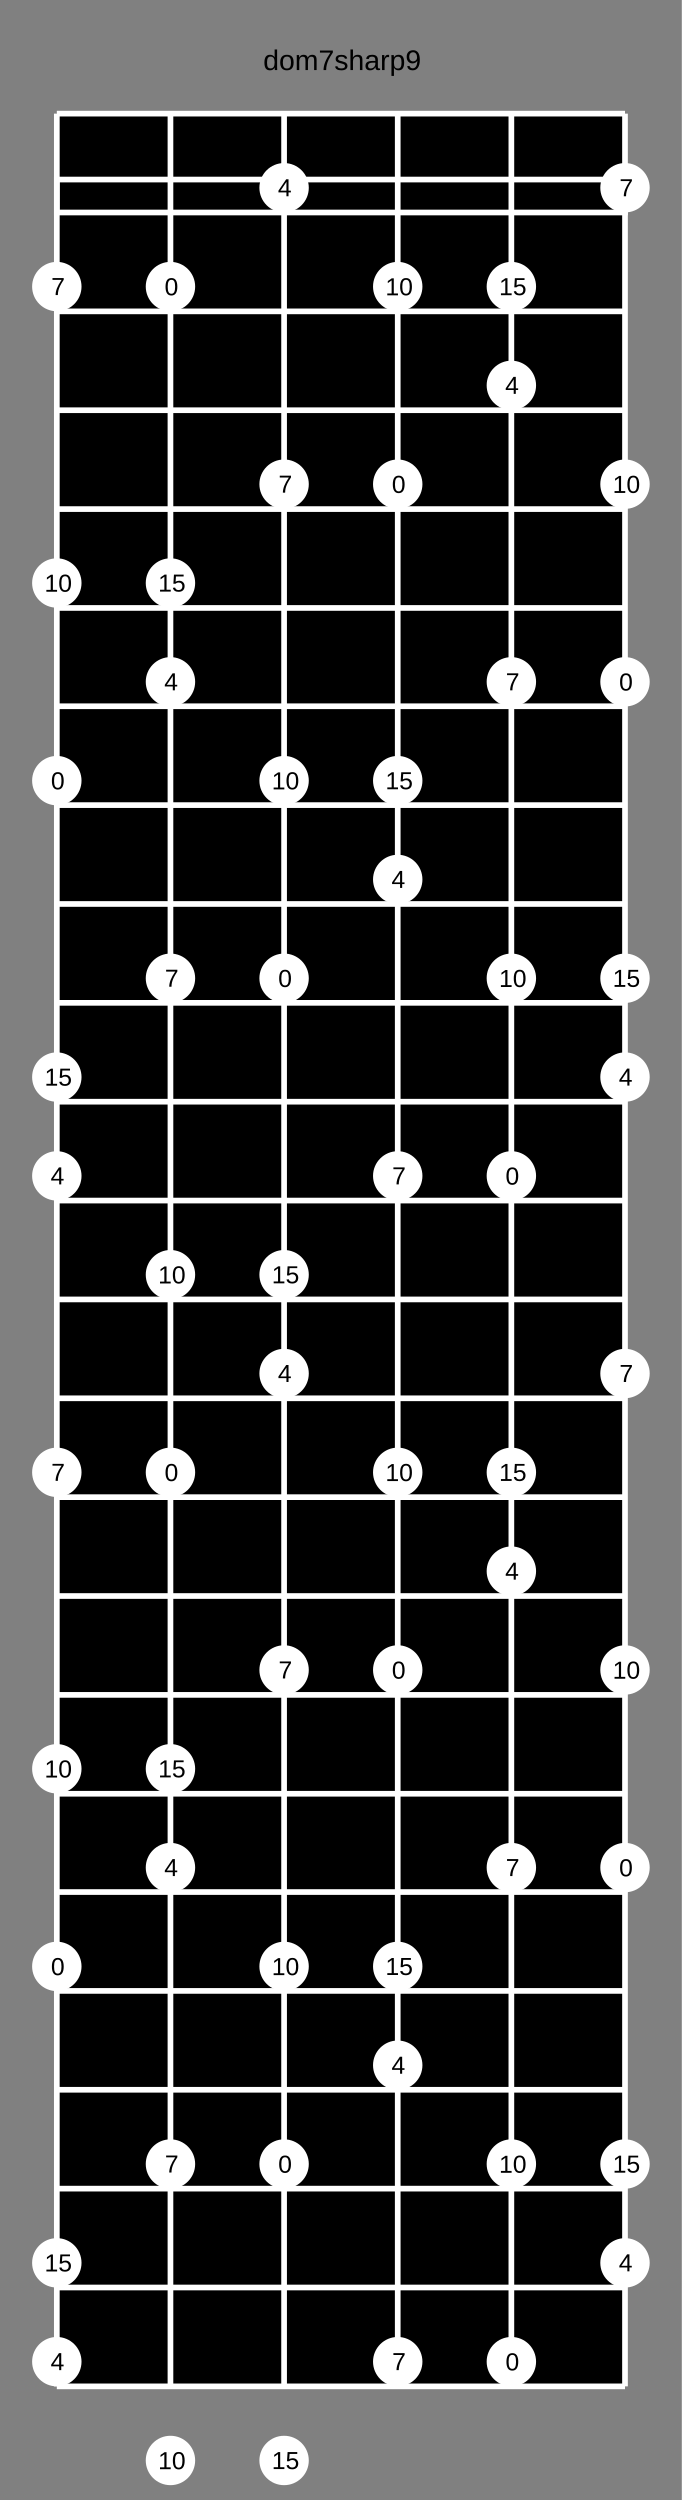
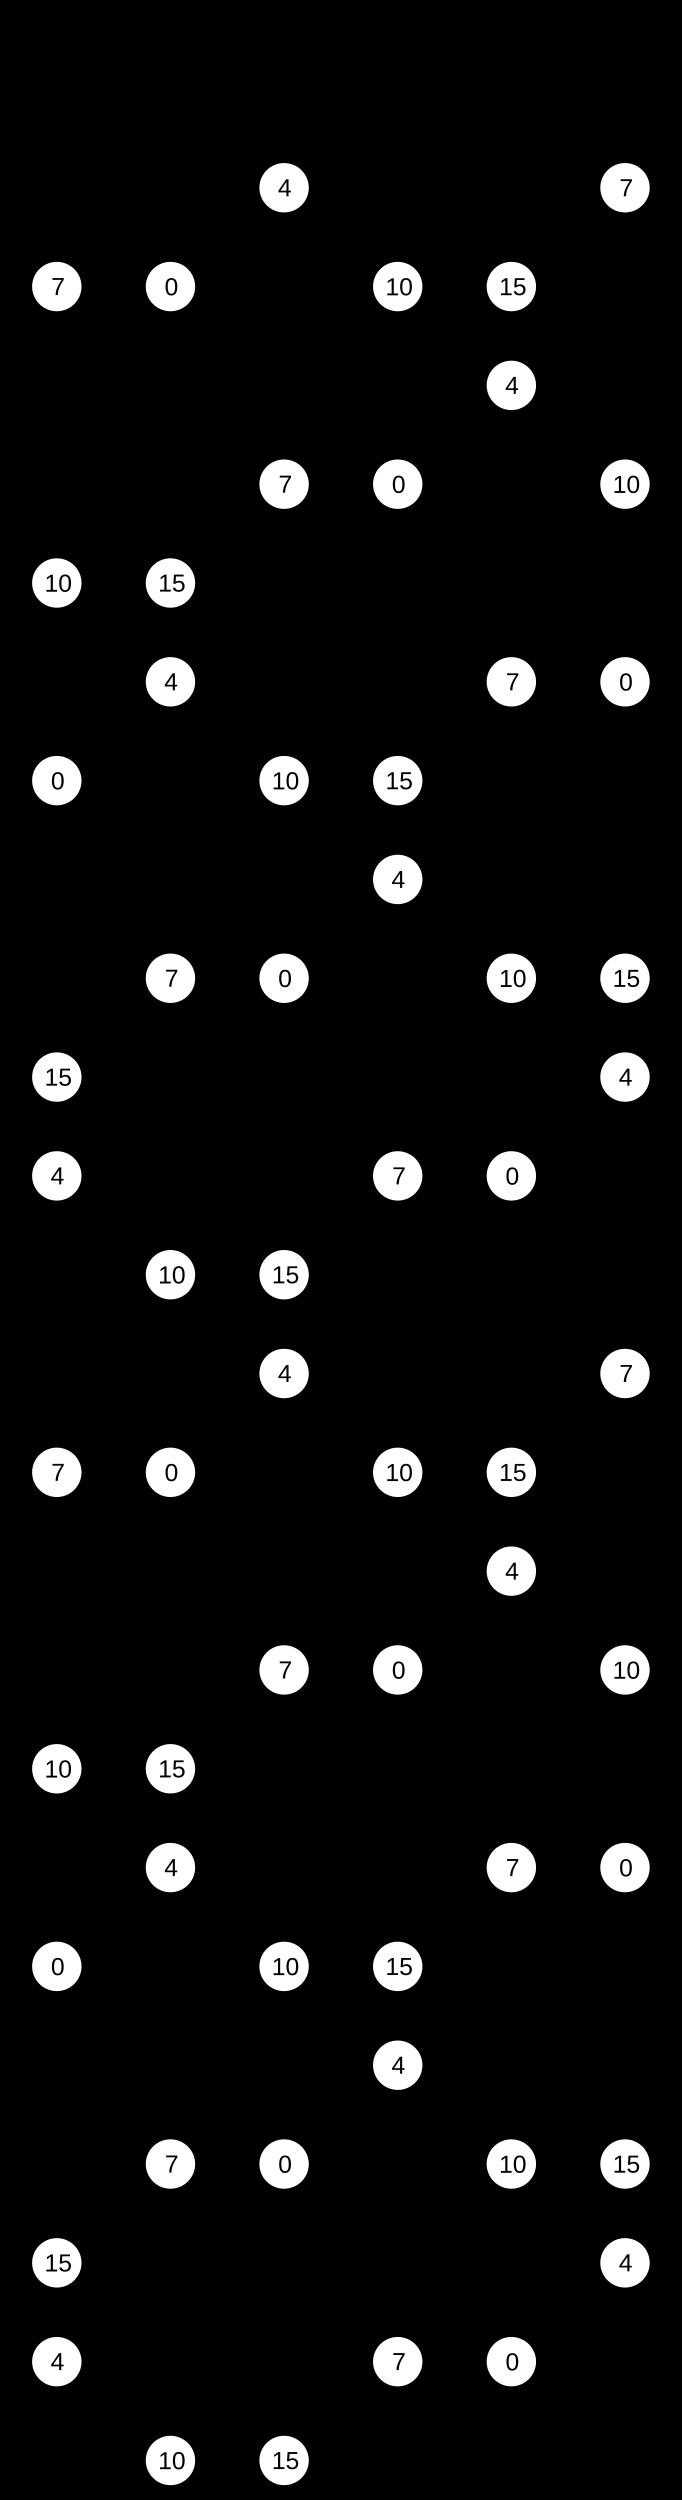
<svg xmlns="http://www.w3.org/2000/svg" xmlns:xlink="http://www.w3.org/1999/xlink" width="240pt" height="880pt" viewBox="0 0 240 880" version="1.1">
  <defs>
    <g>
      <symbol overflow="visible" id="glyph0-0">
        <path style="stroke:none;" d="M 1 -6.875 L 6.5 -6.875 L 6.5 0 L 1 0 Z M 1.375 -6.516 L 1.375 -0.375 L 6.125 -0.375 L 6.125 -6.516 Z M 1.375 -6.516 " />
      </symbol>
      <symbol overflow="visible" id="glyph0-1">
        <path style="stroke:none;" d="M 4.016 -0.844 C 3.848 -0.508 3.629 -0.27 3.359 -0.125 C 3.086 0.02 2.754 0.094 2.359 0.094 C 1.691 0.094 1.203 -0.129 0.891 -0.578 C 0.578 -1.023 0.422 -1.707 0.422 -2.625 C 0.422 -4.457 1.066 -5.375 2.359 -5.375 C 2.766 -5.375 3.098 -5.301 3.359 -5.156 C 3.629 -5.008 3.848 -4.781 4.016 -4.469 L 4.016 -7.25 L 4.891 -7.25 L 4.891 -1.094 C 4.891 -0.539 4.898 -0.176 4.922 0 L 4.078 0 C 4.066 -0.051 4.055 -0.172 4.047 -0.359 C 4.035 -0.547 4.031 -0.707 4.031 -0.844 Z M 1.344 -2.641 C 1.344 -1.898 1.438 -1.367 1.625 -1.047 C 1.82 -0.734 2.145 -0.578 2.594 -0.578 C 3.082 -0.578 3.441 -0.75 3.672 -1.094 C 3.898 -1.438 4.016 -1.973 4.016 -2.703 C 4.016 -3.398 3.898 -3.91 3.672 -4.234 C 3.441 -4.566 3.082 -4.734 2.594 -4.734 C 2.156 -4.734 1.836 -4.566 1.641 -4.234 C 1.441 -3.91 1.344 -3.379 1.344 -2.641 Z M 1.344 -2.641 " />
      </symbol>
      <symbol overflow="visible" id="glyph0-2">
        <path style="stroke:none;" d="M 5.141 -2.641 C 5.141 -1.723 4.938 -1.035 4.531 -0.578 C 4.125 -0.129 3.535 0.094 2.766 0.094 C 1.992 0.094 1.41 -0.141 1.016 -0.609 C 0.617 -1.078 0.422 -1.754 0.422 -2.641 C 0.422 -4.461 1.207 -5.375 2.781 -5.375 C 3.594 -5.375 4.188 -5.148 4.562 -4.703 C 4.945 -4.266 5.141 -3.578 5.141 -2.641 Z M 4.219 -2.641 C 4.219 -3.367 4.109 -3.898 3.891 -4.234 C 3.672 -4.566 3.305 -4.734 2.797 -4.734 C 2.285 -4.734 1.914 -4.562 1.688 -4.219 C 1.457 -3.883 1.344 -3.359 1.344 -2.641 C 1.344 -1.953 1.453 -1.43 1.672 -1.078 C 1.898 -0.723 2.258 -0.547 2.75 -0.547 C 3.281 -0.547 3.656 -0.711 3.875 -1.047 C 4.102 -1.391 4.219 -1.922 4.219 -2.641 Z M 4.219 -2.641 " />
      </symbol>
      <symbol overflow="visible" id="glyph0-3">
        <path style="stroke:none;" d="M 3.75 0 L 3.75 -3.344 C 3.75 -3.852 3.676 -4.207 3.531 -4.406 C 3.395 -4.602 3.145 -4.703 2.781 -4.703 C 2.406 -4.703 2.109 -4.555 1.891 -4.266 C 1.672 -3.984 1.562 -3.582 1.562 -3.062 L 1.562 0 L 0.688 0 L 0.688 -4.156 C 0.688 -4.77 0.68 -5.145 0.672 -5.281 L 1.5 -5.281 C 1.5 -5.27 1.5 -5.227 1.5 -5.156 C 1.508 -5.082 1.516 -5 1.516 -4.906 C 1.523 -4.812 1.531 -4.633 1.531 -4.375 L 1.547 -4.375 C 1.734 -4.75 1.945 -5.008 2.188 -5.156 C 2.438 -5.301 2.738 -5.375 3.094 -5.375 C 3.488 -5.375 3.801 -5.297 4.031 -5.141 C 4.27 -4.984 4.438 -4.727 4.531 -4.375 L 4.547 -4.375 C 4.723 -4.727 4.941 -4.984 5.203 -5.141 C 5.461 -5.297 5.773 -5.375 6.141 -5.375 C 6.672 -5.375 7.055 -5.227 7.297 -4.938 C 7.547 -4.656 7.672 -4.18 7.672 -3.516 L 7.672 0 L 6.797 0 L 6.797 -3.344 C 6.797 -3.852 6.723 -4.207 6.578 -4.406 C 6.441 -4.602 6.191 -4.703 5.828 -4.703 C 5.453 -4.703 5.156 -4.555 4.938 -4.266 C 4.727 -3.984 4.625 -3.582 4.625 -3.062 L 4.625 0 Z M 3.75 0 " />
      </symbol>
      <symbol overflow="visible" id="glyph0-4">
        <path style="stroke:none;" d="M 5.062 -6.172 C 4.352 -5.098 3.852 -4.254 3.562 -3.641 C 3.281 -3.035 3.066 -2.438 2.922 -1.844 C 2.773 -1.25 2.703 -0.633 2.703 0 L 1.781 0 C 1.781 -0.875 1.969 -1.797 2.344 -2.766 C 2.719 -3.742 3.336 -4.867 4.203 -6.141 L 0.516 -6.141 L 0.516 -6.875 L 5.062 -6.875 Z M 5.062 -6.172 " />
      </symbol>
      <symbol overflow="visible" id="glyph0-5">
        <path style="stroke:none;" d="M 4.641 -1.453 C 4.641 -0.961 4.453 -0.582 4.078 -0.312 C 3.703 -0.039 3.176 0.094 2.5 0.094 C 1.844 0.094 1.332 -0.008 0.969 -0.219 C 0.613 -0.438 0.383 -0.773 0.281 -1.234 L 1.062 -1.391 C 1.133 -1.109 1.285 -0.898 1.516 -0.766 C 1.754 -0.641 2.082 -0.578 2.5 -0.578 C 2.945 -0.578 3.27 -0.645 3.469 -0.781 C 3.676 -0.914 3.781 -1.117 3.781 -1.391 C 3.781 -1.598 3.707 -1.766 3.562 -1.891 C 3.426 -2.023 3.195 -2.133 2.875 -2.219 L 2.25 -2.391 C 1.738 -2.516 1.375 -2.641 1.156 -2.766 C 0.945 -2.891 0.781 -3.039 0.656 -3.219 C 0.539 -3.406 0.484 -3.629 0.484 -3.891 C 0.484 -4.367 0.656 -4.734 1 -4.984 C 1.344 -5.234 1.844 -5.359 2.5 -5.359 C 3.082 -5.359 3.547 -5.254 3.891 -5.047 C 4.234 -4.848 4.453 -4.523 4.547 -4.078 L 3.75 -3.969 C 3.707 -4.207 3.578 -4.391 3.359 -4.516 C 3.148 -4.641 2.863 -4.703 2.5 -4.703 C 2.102 -4.703 1.812 -4.641 1.625 -4.516 C 1.438 -4.398 1.344 -4.219 1.344 -3.969 C 1.344 -3.82 1.379 -3.695 1.453 -3.594 C 1.535 -3.5 1.648 -3.414 1.797 -3.344 C 1.953 -3.281 2.281 -3.191 2.781 -3.078 C 3.238 -2.953 3.57 -2.836 3.781 -2.734 C 3.988 -2.641 4.148 -2.531 4.266 -2.406 C 4.379 -2.289 4.469 -2.156 4.531 -2 C 4.602 -1.844 4.641 -1.66 4.641 -1.453 Z M 4.641 -1.453 " />
      </symbol>
      <symbol overflow="visible" id="glyph0-6">
        <path style="stroke:none;" d="M 1.547 -4.375 C 1.734 -4.719 1.957 -4.969 2.219 -5.125 C 2.488 -5.289 2.828 -5.375 3.234 -5.375 C 3.805 -5.375 4.227 -5.234 4.5 -4.953 C 4.77 -4.672 4.906 -4.191 4.906 -3.516 L 4.906 0 L 4.031 0 L 4.031 -3.344 C 4.031 -3.719 3.992 -3.992 3.922 -4.172 C 3.859 -4.359 3.75 -4.492 3.594 -4.578 C 3.438 -4.66 3.219 -4.703 2.938 -4.703 C 2.52 -4.703 2.188 -4.555 1.938 -4.266 C 1.695 -3.984 1.578 -3.598 1.578 -3.109 L 1.578 0 L 0.688 0 L 0.688 -7.25 L 1.578 -7.25 L 1.578 -5.359 C 1.578 -5.16 1.566 -4.953 1.547 -4.734 C 1.535 -4.523 1.531 -4.406 1.531 -4.375 Z M 1.547 -4.375 " />
      </symbol>
      <symbol overflow="visible" id="glyph0-7">
        <path style="stroke:none;" d="M 2.016 0.094 C 1.484 0.094 1.082 -0.047 0.812 -0.328 C 0.551 -0.609 0.422 -0.988 0.422 -1.469 C 0.422 -2.02 0.598 -2.441 0.953 -2.734 C 1.316 -3.023 1.898 -3.18 2.703 -3.203 L 3.891 -3.219 L 3.891 -3.516 C 3.891 -3.941 3.797 -4.25 3.609 -4.438 C 3.43 -4.625 3.148 -4.719 2.766 -4.719 C 2.367 -4.719 2.078 -4.648 1.891 -4.516 C 1.711 -4.379 1.609 -4.164 1.578 -3.875 L 0.656 -3.953 C 0.812 -4.898 1.52 -5.375 2.781 -5.375 C 3.445 -5.375 3.945 -5.223 4.281 -4.922 C 4.613 -4.617 4.781 -4.18 4.781 -3.609 L 4.781 -1.328 C 4.781 -1.066 4.812 -0.867 4.875 -0.734 C 4.945 -0.609 5.082 -0.547 5.281 -0.547 C 5.363 -0.547 5.457 -0.555 5.562 -0.578 L 5.562 -0.031 C 5.344 0.02 5.117 0.047 4.891 0.047 C 4.555 0.047 4.316 -0.035 4.172 -0.203 C 4.023 -0.379 3.941 -0.648 3.922 -1.016 L 3.891 -1.016 C 3.672 -0.609 3.41 -0.32 3.109 -0.156 C 2.805 0.008 2.441 0.094 2.016 0.094 Z M 2.219 -0.562 C 2.539 -0.562 2.828 -0.633 3.078 -0.781 C 3.328 -0.926 3.523 -1.125 3.672 -1.375 C 3.816 -1.633 3.891 -1.898 3.891 -2.172 L 3.891 -2.609 L 2.938 -2.594 C 2.52 -2.582 2.203 -2.535 1.984 -2.453 C 1.773 -2.379 1.613 -2.258 1.5 -2.094 C 1.383 -1.938 1.328 -1.723 1.328 -1.453 C 1.328 -1.172 1.406 -0.953 1.562 -0.797 C 1.719 -0.641 1.938 -0.562 2.219 -0.562 Z M 2.219 -0.562 " />
      </symbol>
      <symbol overflow="visible" id="glyph0-8">
        <path style="stroke:none;" d="M 0.688 0 L 0.688 -4.047 C 0.688 -4.422 0.68 -4.832 0.672 -5.281 L 1.5 -5.281 C 1.52 -4.688 1.531 -4.328 1.531 -4.203 L 1.547 -4.203 C 1.691 -4.66 1.852 -4.969 2.031 -5.125 C 2.219 -5.289 2.477 -5.375 2.812 -5.375 C 2.926 -5.375 3.047 -5.359 3.172 -5.328 L 3.172 -4.531 C 3.047 -4.562 2.891 -4.578 2.703 -4.578 C 2.336 -4.578 2.055 -4.422 1.859 -4.109 C 1.672 -3.797 1.578 -3.344 1.578 -2.75 L 1.578 0 Z M 0.688 0 " />
      </symbol>
      <symbol overflow="visible" id="glyph0-9">
        <path style="stroke:none;" d="M 5.141 -2.672 C 5.141 -0.828 4.492 0.094 3.203 0.094 C 2.391 0.094 1.844 -0.211 1.562 -0.828 L 1.531 -0.828 C 1.539 -0.797 1.547 -0.516 1.547 0.016 L 1.547 2.078 L 0.672 2.078 L 0.672 -4.203 C 0.672 -4.742 0.66 -5.102 0.641 -5.281 L 1.5 -5.281 C 1.5 -5.27 1.5 -5.223 1.5 -5.141 C 1.508 -5.066 1.52 -4.945 1.531 -4.781 C 1.539 -4.613 1.547 -4.5 1.547 -4.438 L 1.562 -4.438 C 1.719 -4.758 1.922 -4.992 2.172 -5.141 C 2.43 -5.297 2.773 -5.375 3.203 -5.375 C 3.848 -5.375 4.332 -5.156 4.656 -4.719 C 4.977 -4.281 5.141 -3.598 5.141 -2.672 Z M 4.219 -2.641 C 4.219 -3.379 4.117 -3.906 3.922 -4.219 C 3.723 -4.539 3.406 -4.703 2.969 -4.703 C 2.625 -4.703 2.352 -4.629 2.156 -4.484 C 1.957 -4.336 1.805 -4.109 1.703 -3.797 C 1.598 -3.484 1.547 -3.078 1.547 -2.578 C 1.547 -1.879 1.656 -1.363 1.875 -1.031 C 2.102 -0.707 2.469 -0.547 2.969 -0.547 C 3.406 -0.547 3.723 -0.707 3.922 -1.031 C 4.117 -1.352 4.219 -1.891 4.219 -2.641 Z M 4.219 -2.641 " />
      </symbol>
      <symbol overflow="visible" id="glyph0-10">
        <path style="stroke:none;" d="M 5.094 -3.578 C 5.094 -2.398 4.875 -1.492 4.438 -0.859 C 4.008 -0.223 3.395 0.094 2.594 0.094 C 2.062 0.094 1.633 -0.016 1.312 -0.234 C 0.988 -0.461 0.754 -0.832 0.609 -1.344 L 1.453 -1.469 C 1.629 -0.895 2.016 -0.609 2.609 -0.609 C 3.117 -0.609 3.508 -0.844 3.781 -1.312 C 4.062 -1.781 4.207 -2.453 4.219 -3.328 C 4.094 -3.023 3.867 -2.785 3.547 -2.609 C 3.234 -2.43 2.891 -2.344 2.516 -2.344 C 1.891 -2.344 1.391 -2.555 1.016 -2.984 C 0.648 -3.41 0.469 -3.973 0.469 -4.672 C 0.469 -5.391 0.672 -5.953 1.078 -6.359 C 1.484 -6.773 2.047 -6.984 2.766 -6.984 C 3.523 -6.984 4.102 -6.695 4.5 -6.125 C 4.895 -5.562 5.094 -4.711 5.094 -3.578 Z M 4.125 -4.422 C 4.125 -4.984 4 -5.43 3.75 -5.766 C 3.5 -6.098 3.16 -6.266 2.734 -6.266 C 2.305 -6.266 1.969 -6.117 1.719 -5.828 C 1.477 -5.547 1.359 -5.16 1.359 -4.672 C 1.359 -4.172 1.477 -3.773 1.719 -3.484 C 1.969 -3.191 2.301 -3.047 2.719 -3.047 C 2.969 -3.047 3.203 -3.102 3.422 -3.219 C 3.641 -3.332 3.812 -3.492 3.938 -3.703 C 4.062 -3.922 4.125 -4.16 4.125 -4.422 Z M 4.125 -4.422 " />
      </symbol>
      <symbol overflow="visible" id="glyph1-0">
        <path style="stroke:none;" d="M 0.875 -5.984 L 5.656 -5.984 L 5.656 0 L 0.875 0 Z M 1.188 -5.672 L 1.188 -0.328 L 5.328 -0.328 L 5.328 -5.672 Z M 1.188 -5.672 " />
      </symbol>
      <symbol overflow="visible" id="glyph1-1">
        <path style="stroke:none;" d="M 4.5 -3 C 4.5 -2 4.32 -1.234 3.969 -0.703 C 3.613 -0.18 3.094 0.078 2.406 0.078 C 1.719 0.078 1.203 -0.18 0.859 -0.703 C 0.516 -1.223 0.344 -1.988 0.344 -3 C 0.344 -4.02 0.508 -4.785 0.844 -5.297 C 1.176 -5.816 1.707 -6.078 2.438 -6.078 C 3.145 -6.078 3.664 -5.816 4 -5.297 C 4.332 -4.773 4.5 -4.008 4.5 -3 Z M 3.719 -3 C 3.719 -3.863 3.617 -4.488 3.422 -4.875 C 3.223 -5.258 2.895 -5.453 2.438 -5.453 C 1.969 -5.453 1.629 -5.258 1.422 -4.875 C 1.211 -4.5 1.109 -3.875 1.109 -3 C 1.109 -2.145 1.211 -1.52 1.422 -1.125 C 1.629 -0.738 1.961 -0.547 2.422 -0.547 C 2.867 -0.547 3.195 -0.742 3.406 -1.141 C 3.613 -1.547 3.719 -2.164 3.719 -3 Z M 3.719 -3 " />
      </symbol>
      <symbol overflow="visible" id="glyph1-2">
        <path style="stroke:none;" d="M 3.75 -1.359 L 3.75 0 L 3.016 0 L 3.016 -1.359 L 0.203 -1.359 L 0.203 -1.953 L 2.938 -5.984 L 3.75 -5.984 L 3.75 -1.953 L 4.578 -1.953 L 4.578 -1.359 Z M 3.016 -5.125 C 3.016 -5.102 2.977 -5.023 2.906 -4.891 C 2.832 -4.766 2.773 -4.676 2.734 -4.625 L 1.203 -2.359 L 0.969 -2.047 L 0.906 -1.953 L 3.016 -1.953 Z M 3.016 -5.125 " />
      </symbol>
      <symbol overflow="visible" id="glyph1-3">
        <path style="stroke:none;" d="M 4.406 -5.375 C 3.789 -4.438 3.359 -3.703 3.109 -3.172 C 2.859 -2.641 2.664 -2.113 2.531 -1.594 C 2.406 -1.082 2.344 -0.551 2.344 0 L 1.547 0 C 1.547 -0.758 1.707 -1.562 2.031 -2.406 C 2.363 -3.258 2.906 -4.238 3.656 -5.344 L 0.453 -5.344 L 0.453 -5.984 L 4.406 -5.984 Z M 4.406 -5.375 " />
      </symbol>
      <symbol overflow="visible" id="glyph1-4">
        <path style="stroke:none;" d="M 0.656 0 L 0.656 -0.656 L 2.188 -0.656 L 2.188 -5.25 L 0.844 -4.297 L 0.844 -5.016 L 2.25 -5.984 L 2.953 -5.984 L 2.953 -0.656 L 4.422 -0.656 L 4.422 0 Z M 0.656 0 " />
      </symbol>
      <symbol overflow="visible" id="glyph1-5">
        <path style="stroke:none;" d="M 4.469 -1.953 C 4.469 -1.316 4.281 -0.816 3.906 -0.453 C 3.531 -0.098 3.008 0.078 2.344 0.078 C 1.789 0.078 1.344 -0.039 1 -0.281 C 0.656 -0.52 0.438 -0.875 0.344 -1.344 L 1.125 -1.422 C 1.281 -0.836 1.691 -0.547 2.359 -0.547 C 2.773 -0.547 3.098 -0.664 3.328 -0.906 C 3.566 -1.156 3.688 -1.5 3.688 -1.938 C 3.688 -2.312 3.566 -2.613 3.328 -2.844 C 3.098 -3.082 2.785 -3.203 2.391 -3.203 C 2.18 -3.203 1.984 -3.164 1.797 -3.094 C 1.617 -3.031 1.441 -2.922 1.266 -2.766 L 0.516 -2.766 L 0.719 -5.984 L 4.125 -5.984 L 4.125 -5.344 L 1.422 -5.344 L 1.297 -3.438 C 1.629 -3.695 2.047 -3.828 2.547 -3.828 C 3.129 -3.828 3.594 -3.648 3.938 -3.297 C 4.289 -2.953 4.469 -2.504 4.469 -1.953 Z M 4.469 -1.953 " />
      </symbol>
    </g>
  </defs>
  <g id="surface116">
-     <path style=" stroke:none;fill-rule:nonzero;fill:rgb(50%,50%,50%);fill-opacity:1;" d="M 0 0 L 240 0 L 240 880 L 0 880 Z M 0 0 " />
+     <path style="fill:none;stroke-width:2;stroke-linecap:butt;stroke-linejoin:miter;stroke:rgb(50%,50%,50%);stroke-opacity:1;stroke-miterlimit:10;" d="M 0 0 L 1.2 0 L 1.2 4.4 L 0 4.4 Z M 0 0 " transform="matrix(200,0,0,200,0,0)" />
    <g style="fill:rgb(0%,0%,0%);fill-opacity:1;">
      <use xlink:href="#glyph0-1" x="92.652" y="24.66" />
      <use xlink:href="#glyph0-2" x="98.214" y="24.66" />
      <use xlink:href="#glyph0-3" x="103.775" y="24.66" />
      <use xlink:href="#glyph0-4" x="112.105" y="24.66" />
      <use xlink:href="#glyph0-5" x="117.667" y="24.66" />
      <use xlink:href="#glyph0-6" x="122.667" y="24.66" />
      <use xlink:href="#glyph0-7" x="128.229" y="24.66" />
      <use xlink:href="#glyph0-8" x="133.79" y="24.66" />
      <use xlink:href="#glyph0-9" x="137.12" y="24.66" />
      <use xlink:href="#glyph0-10" x="142.682" y="24.66" />
    </g>
-     <path style=" stroke:none;fill-rule:nonzero;fill:rgb(0%,0%,0%);fill-opacity:1;" d="M 20 40 L 220 40 L 220 840 L 20 840 Z M 20 40 " />
-     <path style="fill:none;stroke-width:0.01;stroke-linecap:butt;stroke-linejoin:miter;stroke:rgb(100%,100%,100%);stroke-opacity:1;stroke-miterlimit:10;" d="M 0 0.116 L 1 0.116 L 1 0.174 L 0 0.174 Z M 0 0 L 1 0 M 0 0.174 L 1 0.174 M 0 0.348 L 1 0.348 M 0 0.522 L 1 0.522 M 0 0.696 L 1 0.696 M 0 0.87 L 1 0.87 M 0 1.043 L 1 1.043 M 0 1.217 L 1 1.217 M 0 1.391 L 1 1.391 M 0 1.565 L 1 1.565 M 0 1.739 L 1 1.739 M 0 1.913 L 1 1.913 M 0 2.087 L 1 2.087 M 0 2.261 L 1 2.261 M 0 2.435 L 1 2.435 M 0 2.609 L 1 2.609 M 0 2.783 L 1 2.783 M 0 2.957 L 1 2.957 M 0 3.13 L 1 3.13 M 0 3.304 L 1 3.304 M 0 3.478 L 1 3.478 M 0 3.652 L 1 3.652 M 0 3.826 L 1 3.826 M 0 4 L 1 4 " transform="matrix(200,0,0,200,20,40)" />
-     <path style="fill:none;stroke-width:0.01;stroke-linecap:butt;stroke-linejoin:miter;stroke:rgb(100%,100%,100%);stroke-opacity:1;stroke-miterlimit:10;" d="M 0 0 L 0 4 M 0.2 0 L 0.2 4 M 0.4 0 L 0.4 4 M 0.6 0 L 0.6 4 M 0.8 0 L 0.8 4 M 1 0 L 1 4 " transform="matrix(200,0,0,200,20,40)" />
+     <path style="fill:none;stroke-width:2;stroke-linecap:butt;stroke-linejoin:miter;stroke:rgb(0%,0%,0%);stroke-opacity:1;stroke-miterlimit:10;" d="M 0 0 L 1 0 L 1 4 L 0 4 Z M 0 0 " transform="matrix(200,0,0,200,20,40)" />
+     <path style="fill:none;stroke-width:0.01;stroke-linecap:butt;stroke-linejoin:miter;stroke:rgb(0%,0%,0%);stroke-opacity:1;stroke-miterlimit:10;" d="M 0 0.116 L 1 0.116 L 1 0.174 L 0 0.174 Z M 0 0 L 1 0 M 0 0.174 L 1 0.174 M 0 0.348 L 1 0.348 M 0 0.522 L 1 0.522 M 0 0.696 L 1 0.696 M 0 0.87 L 1 0.87 M 0 1.043 L 1 1.043 M 0 1.217 L 1 1.217 M 0 1.391 L 1 1.391 M 0 1.565 L 1 1.565 M 0 1.739 L 1 1.739 M 0 1.913 L 1 1.913 M 0 2.087 L 1 2.087 M 0 2.261 L 1 2.261 M 0 2.435 L 1 2.435 M 0 2.609 L 1 2.609 M 0 2.783 L 1 2.783 M 0 2.957 L 1 2.957 M 0 3.13 L 1 3.13 M 0 3.304 L 1 3.304 M 0 3.478 L 1 3.478 M 0 3.652 L 1 3.652 M 0 3.826 L 1 3.826 M 0 4 L 1 4 " transform="matrix(200,0,0,200,20,40)" />
+     <path style="fill:none;stroke-width:0.01;stroke-linecap:butt;stroke-linejoin:miter;stroke:rgb(0%,0%,0%);stroke-opacity:1;stroke-miterlimit:10;" d="M 0 0 L 0 4 M 0.2 0 L 0.2 4 M 0.4 0 L 0.4 4 M 0.6 0 L 0.6 4 M 0.8 0 L 0.8 4 M 1 0 L 1 4 " transform="matrix(200,0,0,200,20,40)" />
    <path style=" stroke:none;fill-rule:nonzero;fill:rgb(100%,100%,100%);fill-opacity:1;" d="M 28.695 274.781 C 28.695 279.586 24.801 283.477 20 283.477 C 15.199 283.477 11.305 279.586 11.305 274.781 C 11.305 269.98 15.199 266.086 20 266.086 C 24.801 266.086 28.695 269.98 28.695 274.781 " />
    <g style="fill:rgb(0%,0%,0%);fill-opacity:1;">
      <use xlink:href="#glyph1-1" x="17.922" y="277.859" />
    </g>
    <path style=" stroke:none;fill-rule:nonzero;fill:rgb(100%,100%,100%);fill-opacity:1;" d="M 22.758 277.859 L 28.695 692.176 C 28.695 696.977 24.801 700.871 20 700.871 C 15.199 700.871 11.305 696.977 11.305 692.176 C 11.305 687.371 15.199 683.477 20 683.477 C 24.801 683.477 28.695 687.371 28.695 692.176 " />
    <g style="fill:rgb(0%,0%,0%);fill-opacity:1;">
      <use xlink:href="#glyph1-1" x="17.922" y="695.254" />
    </g>
    <path style=" stroke:none;fill-rule:nonzero;fill:rgb(100%,100%,100%);fill-opacity:1;" d="M 22.758 695.254 L 68.695 100.871 C 68.695 105.672 64.801 109.566 60 109.566 C 55.199 109.566 51.305 105.672 51.305 100.871 C 51.305 96.066 55.199 92.176 60 92.176 C 64.801 92.176 68.695 96.066 68.695 100.871 " />
    <g style="fill:rgb(0%,0%,0%);fill-opacity:1;">
      <use xlink:href="#glyph1-1" x="57.922" y="103.949" />
    </g>
    <path style=" stroke:none;fill-rule:nonzero;fill:rgb(100%,100%,100%);fill-opacity:1;" d="M 62.758 103.949 L 68.695 518.262 C 68.695 523.062 64.801 526.957 60 526.957 C 55.199 526.957 51.305 523.062 51.305 518.262 C 51.305 513.457 55.199 509.566 60 509.566 C 64.801 509.566 68.695 513.457 68.695 518.262 " />
    <g style="fill:rgb(0%,0%,0%);fill-opacity:1;">
      <use xlink:href="#glyph1-1" x="57.922" y="521.34" />
    </g>
    <path style=" stroke:none;fill-rule:nonzero;fill:rgb(100%,100%,100%);fill-opacity:1;" d="M 62.758 521.34 L 108.695 344.348 C 108.695 349.148 104.801 353.043 100 353.043 C 95.199 353.043 91.305 349.148 91.305 344.348 C 91.305 339.547 95.199 335.652 100 335.652 C 104.801 335.652 108.695 339.547 108.695 344.348 " />
    <g style="fill:rgb(0%,0%,0%);fill-opacity:1;">
      <use xlink:href="#glyph1-1" x="97.922" y="347.426" />
    </g>
    <path style=" stroke:none;fill-rule:nonzero;fill:rgb(100%,100%,100%);fill-opacity:1;" d="M 102.758 347.426 L 108.695 761.738 C 108.695 766.543 104.801 770.434 100 770.434 C 95.199 770.434 91.305 766.543 91.305 761.738 C 91.305 756.938 95.199 753.043 100 753.043 C 104.801 753.043 108.695 756.938 108.695 761.738 " />
    <g style="fill:rgb(0%,0%,0%);fill-opacity:1;">
      <use xlink:href="#glyph1-1" x="97.922" y="764.816" />
    </g>
    <path style=" stroke:none;fill-rule:nonzero;fill:rgb(100%,100%,100%);fill-opacity:1;" d="M 102.758 764.816 L 148.695 170.434 C 148.695 175.238 144.801 179.129 140 179.129 C 135.199 179.129 131.305 175.238 131.305 170.434 C 131.305 165.633 135.199 161.738 140 161.738 C 144.801 161.738 148.695 165.633 148.695 170.434 " />
    <g style="fill:rgb(0%,0%,0%);fill-opacity:1;">
      <use xlink:href="#glyph1-1" x="137.922" y="173.512" />
    </g>
    <path style=" stroke:none;fill-rule:nonzero;fill:rgb(100%,100%,100%);fill-opacity:1;" d="M 142.758 173.512 L 148.695 587.824 C 148.695 592.629 144.801 596.523 140 596.523 C 135.199 596.523 131.305 592.629 131.305 587.824 C 131.305 583.023 135.199 579.129 140 579.129 C 144.801 579.129 148.695 583.023 148.695 587.824 " />
    <g style="fill:rgb(0%,0%,0%);fill-opacity:1;">
      <use xlink:href="#glyph1-1" x="137.922" y="590.906" />
    </g>
    <path style=" stroke:none;fill-rule:nonzero;fill:rgb(100%,100%,100%);fill-opacity:1;" d="M 142.758 590.906 L 188.695 413.914 C 188.695 418.715 184.801 422.609 180 422.609 C 175.199 422.609 171.305 418.715 171.305 413.914 C 171.305 409.109 175.199 405.219 180 405.219 C 184.801 405.219 188.695 409.109 188.695 413.914 " />
    <g style="fill:rgb(0%,0%,0%);fill-opacity:1;">
      <use xlink:href="#glyph1-1" x="177.922" y="416.992" />
    </g>
    <path style=" stroke:none;fill-rule:nonzero;fill:rgb(100%,100%,100%);fill-opacity:1;" d="M 182.758 416.992 L 188.695 831.305 C 188.695 836.105 184.801 840 180 840 C 175.199 840 171.305 836.105 171.305 831.305 C 171.305 826.5 175.199 822.609 180 822.609 C 184.801 822.609 188.695 826.5 188.695 831.305 " />
    <g style="fill:rgb(0%,0%,0%);fill-opacity:1;">
      <use xlink:href="#glyph1-1" x="177.922" y="834.383" />
    </g>
    <path style=" stroke:none;fill-rule:nonzero;fill:rgb(100%,100%,100%);fill-opacity:1;" d="M 182.758 834.383 L 228.695 240 C 228.695 244.801 224.801 248.695 220 248.695 C 215.199 248.695 211.305 244.801 211.305 240 C 211.305 235.199 215.199 231.305 220 231.305 C 224.801 231.305 228.695 235.199 228.695 240 " />
    <g style="fill:rgb(0%,0%,0%);fill-opacity:1;">
      <use xlink:href="#glyph1-1" x="217.922" y="243.078" />
    </g>
    <path style=" stroke:none;fill-rule:nonzero;fill:rgb(100%,100%,100%);fill-opacity:1;" d="M 222.758 243.078 L 228.695 657.391 C 228.695 662.195 224.801 666.086 220 666.086 C 215.199 666.086 211.305 662.195 211.305 657.391 C 211.305 652.59 215.199 648.695 220 648.695 C 224.801 648.695 228.695 652.59 228.695 657.391 " />
    <g style="fill:rgb(0%,0%,0%);fill-opacity:1;">
      <use xlink:href="#glyph1-1" x="217.922" y="660.469" />
    </g>
    <path style=" stroke:none;fill-rule:nonzero;fill:rgb(100%,100%,100%);fill-opacity:1;" d="M 222.758 660.469 L 28.695 413.914 C 28.695 418.715 24.801 422.609 20 422.609 C 15.199 422.609 11.305 418.715 11.305 413.914 C 11.305 409.109 15.199 405.219 20 405.219 C 24.801 405.219 28.695 409.109 28.695 413.914 " />
    <g style="fill:rgb(0%,0%,0%);fill-opacity:1;">
      <use xlink:href="#glyph1-2" x="17.809" y="416.906" />
    </g>
    <path style=" stroke:none;fill-rule:nonzero;fill:rgb(100%,100%,100%);fill-opacity:1;" d="M 22.645 416.906 L 28.695 831.305 C 28.695 836.105 24.801 840 20 840 C 15.199 840 11.305 836.105 11.305 831.305 C 11.305 826.5 15.199 822.609 20 822.609 C 24.801 822.609 28.695 826.5 28.695 831.305 " />
    <g style="fill:rgb(0%,0%,0%);fill-opacity:1;">
      <use xlink:href="#glyph1-2" x="17.809" y="834.297" />
    </g>
    <path style=" stroke:none;fill-rule:nonzero;fill:rgb(100%,100%,100%);fill-opacity:1;" d="M 22.645 834.297 L 68.695 240 C 68.695 244.801 64.801 248.695 60 248.695 C 55.199 248.695 51.305 244.801 51.305 240 C 51.305 235.199 55.199 231.305 60 231.305 C 64.801 231.305 68.695 235.199 68.695 240 " />
    <g style="fill:rgb(0%,0%,0%);fill-opacity:1;">
      <use xlink:href="#glyph1-2" x="57.809" y="242.992" />
    </g>
    <path style=" stroke:none;fill-rule:nonzero;fill:rgb(100%,100%,100%);fill-opacity:1;" d="M 62.645 242.992 L 68.695 657.391 C 68.695 662.195 64.801 666.086 60 666.086 C 55.199 666.086 51.305 662.195 51.305 657.391 C 51.305 652.59 55.199 648.695 60 648.695 C 64.801 648.695 68.695 652.59 68.695 657.391 " />
    <g style="fill:rgb(0%,0%,0%);fill-opacity:1;">
      <use xlink:href="#glyph1-2" x="57.809" y="660.383" />
    </g>
    <path style=" stroke:none;fill-rule:nonzero;fill:rgb(100%,100%,100%);fill-opacity:1;" d="M 62.645 660.383 L 108.695 66.086 C 108.695 70.891 104.801 74.781 100 74.781 C 95.199 74.781 91.305 70.891 91.305 66.086 C 91.305 61.285 95.199 57.391 100 57.391 C 104.801 57.391 108.695 61.285 108.695 66.086 " />
    <g style="fill:rgb(0%,0%,0%);fill-opacity:1;">
      <use xlink:href="#glyph1-2" x="97.809" y="69.078" />
    </g>
    <path style=" stroke:none;fill-rule:nonzero;fill:rgb(100%,100%,100%);fill-opacity:1;" d="M 102.645 69.078 L 108.695 483.477 C 108.695 488.281 104.801 492.176 100 492.176 C 95.199 492.176 91.305 488.281 91.305 483.477 C 91.305 478.676 95.199 474.781 100 474.781 C 104.801 474.781 108.695 478.676 108.695 483.477 " />
    <g style="fill:rgb(0%,0%,0%);fill-opacity:1;">
      <use xlink:href="#glyph1-2" x="97.809" y="486.469" />
    </g>
    <path style=" stroke:none;fill-rule:nonzero;fill:rgb(100%,100%,100%);fill-opacity:1;" d="M 102.645 486.469 L 148.695 309.566 C 148.695 314.367 144.801 318.262 140 318.262 C 135.199 318.262 131.305 314.367 131.305 309.566 C 131.305 304.762 135.199 300.871 140 300.871 C 144.801 300.871 148.695 304.762 148.695 309.566 " />
    <g style="fill:rgb(0%,0%,0%);fill-opacity:1;">
      <use xlink:href="#glyph1-2" x="137.809" y="312.555" />
    </g>
    <path style=" stroke:none;fill-rule:nonzero;fill:rgb(100%,100%,100%);fill-opacity:1;" d="M 142.645 312.555 L 148.695 726.957 C 148.695 731.758 144.801 735.652 140 735.652 C 135.199 735.652 131.305 731.758 131.305 726.957 C 131.305 722.152 135.199 718.262 140 718.262 C 144.801 718.262 148.695 722.152 148.695 726.957 " />
    <g style="fill:rgb(0%,0%,0%);fill-opacity:1;">
      <use xlink:href="#glyph1-2" x="137.809" y="729.949" />
    </g>
    <path style=" stroke:none;fill-rule:nonzero;fill:rgb(100%,100%,100%);fill-opacity:1;" d="M 142.645 729.949 L 188.695 135.652 C 188.695 140.453 184.801 144.348 180 144.348 C 175.199 144.348 171.305 140.453 171.305 135.652 C 171.305 130.852 175.199 126.957 180 126.957 C 184.801 126.957 188.695 130.852 188.695 135.652 " />
    <g style="fill:rgb(0%,0%,0%);fill-opacity:1;">
      <use xlink:href="#glyph1-2" x="177.809" y="138.645" />
    </g>
    <path style=" stroke:none;fill-rule:nonzero;fill:rgb(100%,100%,100%);fill-opacity:1;" d="M 182.645 138.645 L 188.695 553.043 C 188.695 557.848 184.801 561.738 180 561.738 C 175.199 561.738 171.305 557.848 171.305 553.043 C 171.305 548.242 175.199 544.348 180 544.348 C 184.801 544.348 188.695 548.242 188.695 553.043 " />
    <g style="fill:rgb(0%,0%,0%);fill-opacity:1;">
      <use xlink:href="#glyph1-2" x="177.809" y="556.035" />
    </g>
    <path style=" stroke:none;fill-rule:nonzero;fill:rgb(100%,100%,100%);fill-opacity:1;" d="M 182.645 556.035 L 228.695 379.129 C 228.695 383.934 224.801 387.824 220 387.824 C 215.199 387.824 211.305 383.934 211.305 379.129 C 211.305 374.328 215.199 370.434 220 370.434 C 224.801 370.434 228.695 374.328 228.695 379.129 " />
    <g style="fill:rgb(0%,0%,0%);fill-opacity:1;">
      <use xlink:href="#glyph1-2" x="217.809" y="382.121" />
    </g>
    <path style=" stroke:none;fill-rule:nonzero;fill:rgb(100%,100%,100%);fill-opacity:1;" d="M 222.645 382.121 L 228.695 796.523 C 228.695 801.324 224.801 805.219 220 805.219 C 215.199 805.219 211.305 801.324 211.305 796.523 C 211.305 791.719 215.199 787.824 220 787.824 C 224.801 787.824 228.695 791.719 228.695 796.523 " />
    <g style="fill:rgb(0%,0%,0%);fill-opacity:1;">
      <use xlink:href="#glyph1-2" x="217.809" y="799.512" />
    </g>
    <path style=" stroke:none;fill-rule:nonzero;fill:rgb(100%,100%,100%);fill-opacity:1;" d="M 222.645 799.512 L 28.695 100.871 C 28.695 105.672 24.801 109.566 20 109.566 C 15.199 109.566 11.305 105.672 11.305 100.871 C 11.305 96.066 15.199 92.176 20 92.176 C 24.801 92.176 28.695 96.066 28.695 100.871 " />
    <g style="fill:rgb(0%,0%,0%);fill-opacity:1;">
      <use xlink:href="#glyph1-3" x="18.023" y="103.859" />
    </g>
    <path style=" stroke:none;fill-rule:nonzero;fill:rgb(100%,100%,100%);fill-opacity:1;" d="M 22.859 103.859 L 28.695 518.262 C 28.695 523.062 24.801 526.957 20 526.957 C 15.199 526.957 11.305 523.062 11.305 518.262 C 11.305 513.457 15.199 509.566 20 509.566 C 24.801 509.566 28.695 513.457 28.695 518.262 " />
    <g style="fill:rgb(0%,0%,0%);fill-opacity:1;">
      <use xlink:href="#glyph1-3" x="18.023" y="521.254" />
    </g>
    <path style=" stroke:none;fill-rule:nonzero;fill:rgb(100%,100%,100%);fill-opacity:1;" d="M 22.859 521.254 L 68.695 344.348 C 68.695 349.148 64.801 353.043 60 353.043 C 55.199 353.043 51.305 349.148 51.305 344.348 C 51.305 339.547 55.199 335.652 60 335.652 C 64.801 335.652 68.695 339.547 68.695 344.348 " />
    <g style="fill:rgb(0%,0%,0%);fill-opacity:1;">
      <use xlink:href="#glyph1-3" x="58.023" y="347.34" />
    </g>
    <path style=" stroke:none;fill-rule:nonzero;fill:rgb(100%,100%,100%);fill-opacity:1;" d="M 62.859 347.34 L 68.695 761.738 C 68.695 766.543 64.801 770.434 60 770.434 C 55.199 770.434 51.305 766.543 51.305 761.738 C 51.305 756.938 55.199 753.043 60 753.043 C 64.801 753.043 68.695 756.938 68.695 761.738 " />
    <g style="fill:rgb(0%,0%,0%);fill-opacity:1;">
      <use xlink:href="#glyph1-3" x="58.023" y="764.73" />
    </g>
    <path style=" stroke:none;fill-rule:nonzero;fill:rgb(100%,100%,100%);fill-opacity:1;" d="M 62.859 764.73 L 108.695 170.434 C 108.695 175.238 104.801 179.129 100 179.129 C 95.199 179.129 91.305 175.238 91.305 170.434 C 91.305 165.633 95.199 161.738 100 161.738 C 104.801 161.738 108.695 165.633 108.695 170.434 " />
    <g style="fill:rgb(0%,0%,0%);fill-opacity:1;">
      <use xlink:href="#glyph1-3" x="98.023" y="173.426" />
    </g>
    <path style=" stroke:none;fill-rule:nonzero;fill:rgb(100%,100%,100%);fill-opacity:1;" d="M 102.859 173.426 L 108.695 587.824 C 108.695 592.629 104.801 596.523 100 596.523 C 95.199 596.523 91.305 592.629 91.305 587.824 C 91.305 583.023 95.199 579.129 100 579.129 C 104.801 579.129 108.695 583.023 108.695 587.824 " />
    <g style="fill:rgb(0%,0%,0%);fill-opacity:1;">
      <use xlink:href="#glyph1-3" x="98.023" y="590.816" />
    </g>
    <path style=" stroke:none;fill-rule:nonzero;fill:rgb(100%,100%,100%);fill-opacity:1;" d="M 102.859 590.816 L 148.695 413.914 C 148.695 418.715 144.801 422.609 140 422.609 C 135.199 422.609 131.305 418.715 131.305 413.914 C 131.305 409.109 135.199 405.219 140 405.219 C 144.801 405.219 148.695 409.109 148.695 413.914 " />
    <g style="fill:rgb(0%,0%,0%);fill-opacity:1;">
      <use xlink:href="#glyph1-3" x="138.023" y="416.906" />
    </g>
    <path style=" stroke:none;fill-rule:nonzero;fill:rgb(100%,100%,100%);fill-opacity:1;" d="M 142.859 416.906 L 148.695 831.305 C 148.695 836.105 144.801 840 140 840 C 135.199 840 131.305 836.105 131.305 831.305 C 131.305 826.5 135.199 822.609 140 822.609 C 144.801 822.609 148.695 826.5 148.695 831.305 " />
    <g style="fill:rgb(0%,0%,0%);fill-opacity:1;">
      <use xlink:href="#glyph1-3" x="138.023" y="834.297" />
    </g>
    <path style=" stroke:none;fill-rule:nonzero;fill:rgb(100%,100%,100%);fill-opacity:1;" d="M 142.859 834.297 L 188.695 240 C 188.695 244.801 184.801 248.695 180 248.695 C 175.199 248.695 171.305 244.801 171.305 240 C 171.305 235.199 175.199 231.305 180 231.305 C 184.801 231.305 188.695 235.199 188.695 240 " />
    <g style="fill:rgb(0%,0%,0%);fill-opacity:1;">
      <use xlink:href="#glyph1-3" x="178.023" y="242.992" />
    </g>
    <path style=" stroke:none;fill-rule:nonzero;fill:rgb(100%,100%,100%);fill-opacity:1;" d="M 182.859 242.992 L 188.695 657.391 C 188.695 662.195 184.801 666.086 180 666.086 C 175.199 666.086 171.305 662.195 171.305 657.391 C 171.305 652.59 175.199 648.695 180 648.695 C 184.801 648.695 188.695 652.59 188.695 657.391 " />
    <g style="fill:rgb(0%,0%,0%);fill-opacity:1;">
      <use xlink:href="#glyph1-3" x="178.023" y="660.383" />
    </g>
    <path style=" stroke:none;fill-rule:nonzero;fill:rgb(100%,100%,100%);fill-opacity:1;" d="M 182.859 660.383 L 228.695 66.086 C 228.695 70.891 224.801 74.781 220 74.781 C 215.199 74.781 211.305 70.891 211.305 66.086 C 211.305 61.285 215.199 57.391 220 57.391 C 224.801 57.391 228.695 61.285 228.695 66.086 " />
    <g style="fill:rgb(0%,0%,0%);fill-opacity:1;">
      <use xlink:href="#glyph1-3" x="218.023" y="69.078" />
    </g>
    <path style=" stroke:none;fill-rule:nonzero;fill:rgb(100%,100%,100%);fill-opacity:1;" d="M 222.859 69.078 L 228.695 483.477 C 228.695 488.281 224.801 492.176 220 492.176 C 215.199 492.176 211.305 488.281 211.305 483.477 C 211.305 478.676 215.199 474.781 220 474.781 C 224.801 474.781 228.695 478.676 228.695 483.477 " />
    <g style="fill:rgb(0%,0%,0%);fill-opacity:1;">
      <use xlink:href="#glyph1-3" x="218.023" y="486.469" />
    </g>
    <path style=" stroke:none;fill-rule:nonzero;fill:rgb(100%,100%,100%);fill-opacity:1;" d="M 222.859 486.469 L 28.695 205.219 C 28.695 210.02 24.801 213.914 20 213.914 C 15.199 213.914 11.305 210.02 11.305 205.219 C 11.305 200.414 15.199 196.523 20 196.523 C 24.801 196.523 28.695 200.414 28.695 205.219 " />
    <g style="fill:rgb(0%,0%,0%);fill-opacity:1;">
      <use xlink:href="#glyph1-4" x="15.664" y="208.297" />
      <use xlink:href="#glyph1-1" x="20.5" y="208.297" />
    </g>
    <path style=" stroke:none;fill-rule:nonzero;fill:rgb(100%,100%,100%);fill-opacity:1;" d="M 25.336 208.297 L 28.695 622.609 C 28.695 627.41 24.801 631.305 20 631.305 C 15.199 631.305 11.305 627.41 11.305 622.609 C 11.305 617.805 15.199 613.914 20 613.914 C 24.801 613.914 28.695 617.805 28.695 622.609 " />
    <g style="fill:rgb(0%,0%,0%);fill-opacity:1;">
      <use xlink:href="#glyph1-4" x="15.664" y="625.688" />
      <use xlink:href="#glyph1-1" x="20.5" y="625.688" />
    </g>
    <path style=" stroke:none;fill-rule:nonzero;fill:rgb(100%,100%,100%);fill-opacity:1;" d="M 25.336 625.688 L 68.695 448.695 C 68.695 453.5 64.801 457.391 60 457.391 C 55.199 457.391 51.305 453.5 51.305 448.695 C 51.305 443.895 55.199 440 60 440 C 64.801 440 68.695 443.895 68.695 448.695 " />
    <g style="fill:rgb(0%,0%,0%);fill-opacity:1;">
      <use xlink:href="#glyph1-4" x="55.664" y="451.773" />
      <use xlink:href="#glyph1-1" x="60.5" y="451.773" />
    </g>
    <path style=" stroke:none;fill-rule:nonzero;fill:rgb(100%,100%,100%);fill-opacity:1;" d="M 65.336 451.773 L 68.695 866.086 C 68.695 870.891 64.801 874.781 60 874.781 C 55.199 874.781 51.305 870.891 51.305 866.086 C 51.305 861.285 55.199 857.391 60 857.391 C 64.801 857.391 68.695 861.285 68.695 866.086 " />
    <g style="fill:rgb(0%,0%,0%);fill-opacity:1;">
      <use xlink:href="#glyph1-4" x="55.664" y="869.164" />
      <use xlink:href="#glyph1-1" x="60.5" y="869.164" />
    </g>
    <path style=" stroke:none;fill-rule:nonzero;fill:rgb(100%,100%,100%);fill-opacity:1;" d="M 65.336 869.164 L 108.695 274.781 C 108.695 279.586 104.801 283.477 100 283.477 C 95.199 283.477 91.305 279.586 91.305 274.781 C 91.305 269.98 95.199 266.086 100 266.086 C 104.801 266.086 108.695 269.98 108.695 274.781 " />
    <g style="fill:rgb(0%,0%,0%);fill-opacity:1;">
      <use xlink:href="#glyph1-4" x="95.664" y="277.859" />
      <use xlink:href="#glyph1-1" x="100.5" y="277.859" />
    </g>
    <path style=" stroke:none;fill-rule:nonzero;fill:rgb(100%,100%,100%);fill-opacity:1;" d="M 105.336 277.859 L 108.695 692.176 C 108.695 696.977 104.801 700.871 100 700.871 C 95.199 700.871 91.305 696.977 91.305 692.176 C 91.305 687.371 95.199 683.477 100 683.477 C 104.801 683.477 108.695 687.371 108.695 692.176 " />
    <g style="fill:rgb(0%,0%,0%);fill-opacity:1;">
      <use xlink:href="#glyph1-4" x="95.664" y="695.254" />
      <use xlink:href="#glyph1-1" x="100.5" y="695.254" />
    </g>
    <path style=" stroke:none;fill-rule:nonzero;fill:rgb(100%,100%,100%);fill-opacity:1;" d="M 105.336 695.254 L 148.695 100.871 C 148.695 105.672 144.801 109.566 140 109.566 C 135.199 109.566 131.305 105.672 131.305 100.871 C 131.305 96.066 135.199 92.176 140 92.176 C 144.801 92.176 148.695 96.066 148.695 100.871 " />
    <g style="fill:rgb(0%,0%,0%);fill-opacity:1;">
      <use xlink:href="#glyph1-4" x="135.664" y="103.949" />
      <use xlink:href="#glyph1-1" x="140.5" y="103.949" />
    </g>
    <path style=" stroke:none;fill-rule:nonzero;fill:rgb(100%,100%,100%);fill-opacity:1;" d="M 145.336 103.949 L 148.695 518.262 C 148.695 523.062 144.801 526.957 140 526.957 C 135.199 526.957 131.305 523.062 131.305 518.262 C 131.305 513.457 135.199 509.566 140 509.566 C 144.801 509.566 148.695 513.457 148.695 518.262 " />
    <g style="fill:rgb(0%,0%,0%);fill-opacity:1;">
      <use xlink:href="#glyph1-4" x="135.664" y="521.34" />
      <use xlink:href="#glyph1-1" x="140.5" y="521.34" />
    </g>
    <path style=" stroke:none;fill-rule:nonzero;fill:rgb(100%,100%,100%);fill-opacity:1;" d="M 145.336 521.34 L 188.695 344.348 C 188.695 349.148 184.801 353.043 180 353.043 C 175.199 353.043 171.305 349.148 171.305 344.348 C 171.305 339.547 175.199 335.652 180 335.652 C 184.801 335.652 188.695 339.547 188.695 344.348 " />
    <g style="fill:rgb(0%,0%,0%);fill-opacity:1;">
      <use xlink:href="#glyph1-4" x="175.664" y="347.426" />
      <use xlink:href="#glyph1-1" x="180.5" y="347.426" />
    </g>
    <path style=" stroke:none;fill-rule:nonzero;fill:rgb(100%,100%,100%);fill-opacity:1;" d="M 185.336 347.426 L 188.695 761.738 C 188.695 766.543 184.801 770.434 180 770.434 C 175.199 770.434 171.305 766.543 171.305 761.738 C 171.305 756.938 175.199 753.043 180 753.043 C 184.801 753.043 188.695 756.938 188.695 761.738 " />
    <g style="fill:rgb(0%,0%,0%);fill-opacity:1;">
      <use xlink:href="#glyph1-4" x="175.664" y="764.816" />
      <use xlink:href="#glyph1-1" x="180.5" y="764.816" />
    </g>
    <path style=" stroke:none;fill-rule:nonzero;fill:rgb(100%,100%,100%);fill-opacity:1;" d="M 185.336 764.816 L 228.695 170.434 C 228.695 175.238 224.801 179.129 220 179.129 C 215.199 179.129 211.305 175.238 211.305 170.434 C 211.305 165.633 215.199 161.738 220 161.738 C 224.801 161.738 228.695 165.633 228.695 170.434 " />
    <g style="fill:rgb(0%,0%,0%);fill-opacity:1;">
      <use xlink:href="#glyph1-4" x="215.664" y="173.512" />
      <use xlink:href="#glyph1-1" x="220.5" y="173.512" />
    </g>
    <path style=" stroke:none;fill-rule:nonzero;fill:rgb(100%,100%,100%);fill-opacity:1;" d="M 225.336 173.512 L 228.695 587.824 C 228.695 592.629 224.801 596.523 220 596.523 C 215.199 596.523 211.305 592.629 211.305 587.824 C 211.305 583.023 215.199 579.129 220 579.129 C 224.801 579.129 228.695 583.023 228.695 587.824 " />
    <g style="fill:rgb(0%,0%,0%);fill-opacity:1;">
      <use xlink:href="#glyph1-4" x="215.664" y="590.906" />
      <use xlink:href="#glyph1-1" x="220.5" y="590.906" />
    </g>
    <path style=" stroke:none;fill-rule:nonzero;fill:rgb(100%,100%,100%);fill-opacity:1;" d="M 225.336 590.906 L 28.695 379.129 C 28.695 383.934 24.801 387.824 20 387.824 C 15.199 387.824 11.305 383.934 11.305 379.129 C 11.305 374.328 15.199 370.434 20 370.434 C 24.801 370.434 28.695 374.328 28.695 379.129 " />
    <g style="fill:rgb(0%,0%,0%);fill-opacity:1;">
      <use xlink:href="#glyph1-4" x="15.676" y="382.164" />
      <use xlink:href="#glyph1-5" x="20.512" y="382.164" />
    </g>
    <path style=" stroke:none;fill-rule:nonzero;fill:rgb(100%,100%,100%);fill-opacity:1;" d="M 25.348 382.164 L 28.695 796.523 C 28.695 801.324 24.801 805.219 20 805.219 C 15.199 805.219 11.305 801.324 11.305 796.523 C 11.305 791.719 15.199 787.824 20 787.824 C 24.801 787.824 28.695 791.719 28.695 796.523 " />
    <g style="fill:rgb(0%,0%,0%);fill-opacity:1;">
      <use xlink:href="#glyph1-4" x="15.676" y="799.555" />
      <use xlink:href="#glyph1-5" x="20.512" y="799.555" />
    </g>
    <path style=" stroke:none;fill-rule:nonzero;fill:rgb(100%,100%,100%);fill-opacity:1;" d="M 25.348 799.555 L 68.695 205.219 C 68.695 210.02 64.801 213.914 60 213.914 C 55.199 213.914 51.305 210.02 51.305 205.219 C 51.305 200.414 55.199 196.523 60 196.523 C 64.801 196.523 68.695 200.414 68.695 205.219 " />
    <g style="fill:rgb(0%,0%,0%);fill-opacity:1;">
      <use xlink:href="#glyph1-4" x="55.676" y="208.25" />
      <use xlink:href="#glyph1-5" x="60.512" y="208.25" />
    </g>
    <path style=" stroke:none;fill-rule:nonzero;fill:rgb(100%,100%,100%);fill-opacity:1;" d="M 65.348 208.25 L 68.695 622.609 C 68.695 627.41 64.801 631.305 60 631.305 C 55.199 631.305 51.305 627.41 51.305 622.609 C 51.305 617.805 55.199 613.914 60 613.914 C 64.801 613.914 68.695 617.805 68.695 622.609 " />
    <g style="fill:rgb(0%,0%,0%);fill-opacity:1;">
      <use xlink:href="#glyph1-4" x="55.676" y="625.641" />
      <use xlink:href="#glyph1-5" x="60.512" y="625.641" />
    </g>
    <path style=" stroke:none;fill-rule:nonzero;fill:rgb(100%,100%,100%);fill-opacity:1;" d="M 65.348 625.641 L 108.695 448.695 C 108.695 453.5 104.801 457.391 100 457.391 C 95.199 457.391 91.305 453.5 91.305 448.695 C 91.305 443.895 95.199 440 100 440 C 104.801 440 108.695 443.895 108.695 448.695 " />
    <g style="fill:rgb(0%,0%,0%);fill-opacity:1;">
      <use xlink:href="#glyph1-4" x="95.676" y="451.73" />
      <use xlink:href="#glyph1-5" x="100.512" y="451.73" />
    </g>
    <path style=" stroke:none;fill-rule:nonzero;fill:rgb(100%,100%,100%);fill-opacity:1;" d="M 105.348 451.73 L 108.695 866.086 C 108.695 870.891 104.801 874.781 100 874.781 C 95.199 874.781 91.305 870.891 91.305 866.086 C 91.305 861.285 95.199 857.391 100 857.391 C 104.801 857.391 108.695 861.285 108.695 866.086 " />
    <g style="fill:rgb(0%,0%,0%);fill-opacity:1;">
      <use xlink:href="#glyph1-4" x="95.676" y="869.121" />
      <use xlink:href="#glyph1-5" x="100.512" y="869.121" />
    </g>
    <path style=" stroke:none;fill-rule:nonzero;fill:rgb(100%,100%,100%);fill-opacity:1;" d="M 105.348 869.121 L 148.695 274.781 C 148.695 279.586 144.801 283.477 140 283.477 C 135.199 283.477 131.305 279.586 131.305 274.781 C 131.305 269.98 135.199 266.086 140 266.086 C 144.801 266.086 148.695 269.98 148.695 274.781 " />
    <g style="fill:rgb(0%,0%,0%);fill-opacity:1;">
      <use xlink:href="#glyph1-4" x="135.676" y="277.816" />
      <use xlink:href="#glyph1-5" x="140.512" y="277.816" />
    </g>
    <path style=" stroke:none;fill-rule:nonzero;fill:rgb(100%,100%,100%);fill-opacity:1;" d="M 145.348 277.816 L 148.695 692.176 C 148.695 696.977 144.801 700.871 140 700.871 C 135.199 700.871 131.305 696.977 131.305 692.176 C 131.305 687.371 135.199 683.477 140 683.477 C 144.801 683.477 148.695 687.371 148.695 692.176 " />
    <g style="fill:rgb(0%,0%,0%);fill-opacity:1;">
      <use xlink:href="#glyph1-4" x="135.676" y="695.207" />
      <use xlink:href="#glyph1-5" x="140.512" y="695.207" />
    </g>
    <path style=" stroke:none;fill-rule:nonzero;fill:rgb(100%,100%,100%);fill-opacity:1;" d="M 145.348 695.207 L 188.695 100.871 C 188.695 105.672 184.801 109.566 180 109.566 C 175.199 109.566 171.305 105.672 171.305 100.871 C 171.305 96.066 175.199 92.176 180 92.176 C 184.801 92.176 188.695 96.066 188.695 100.871 " />
    <g style="fill:rgb(0%,0%,0%);fill-opacity:1;">
      <use xlink:href="#glyph1-4" x="175.676" y="103.902" />
      <use xlink:href="#glyph1-5" x="180.512" y="103.902" />
    </g>
    <path style=" stroke:none;fill-rule:nonzero;fill:rgb(100%,100%,100%);fill-opacity:1;" d="M 185.348 103.902 L 188.695 518.262 C 188.695 523.062 184.801 526.957 180 526.957 C 175.199 526.957 171.305 523.062 171.305 518.262 C 171.305 513.457 175.199 509.566 180 509.566 C 184.801 509.566 188.695 513.457 188.695 518.262 " />
    <g style="fill:rgb(0%,0%,0%);fill-opacity:1;">
      <use xlink:href="#glyph1-4" x="175.676" y="521.293" />
      <use xlink:href="#glyph1-5" x="180.512" y="521.293" />
    </g>
    <path style=" stroke:none;fill-rule:nonzero;fill:rgb(100%,100%,100%);fill-opacity:1;" d="M 185.348 521.293 L 228.695 344.348 C 228.695 349.148 224.801 353.043 220 353.043 C 215.199 353.043 211.305 349.148 211.305 344.348 C 211.305 339.547 215.199 335.652 220 335.652 C 224.801 335.652 228.695 339.547 228.695 344.348 " />
    <g style="fill:rgb(0%,0%,0%);fill-opacity:1;">
      <use xlink:href="#glyph1-4" x="215.676" y="347.383" />
      <use xlink:href="#glyph1-5" x="220.512" y="347.383" />
    </g>
    <path style=" stroke:none;fill-rule:nonzero;fill:rgb(100%,100%,100%);fill-opacity:1;" d="M 225.348 347.383 L 228.695 761.738 C 228.695 766.543 224.801 770.434 220 770.434 C 215.199 770.434 211.305 766.543 211.305 761.738 C 211.305 756.938 215.199 753.043 220 753.043 C 224.801 753.043 228.695 756.938 228.695 761.738 " />
    <g style="fill:rgb(0%,0%,0%);fill-opacity:1;">
      <use xlink:href="#glyph1-4" x="215.676" y="764.773" />
      <use xlink:href="#glyph1-5" x="220.512" y="764.773" />
    </g>
  </g>
</svg>
